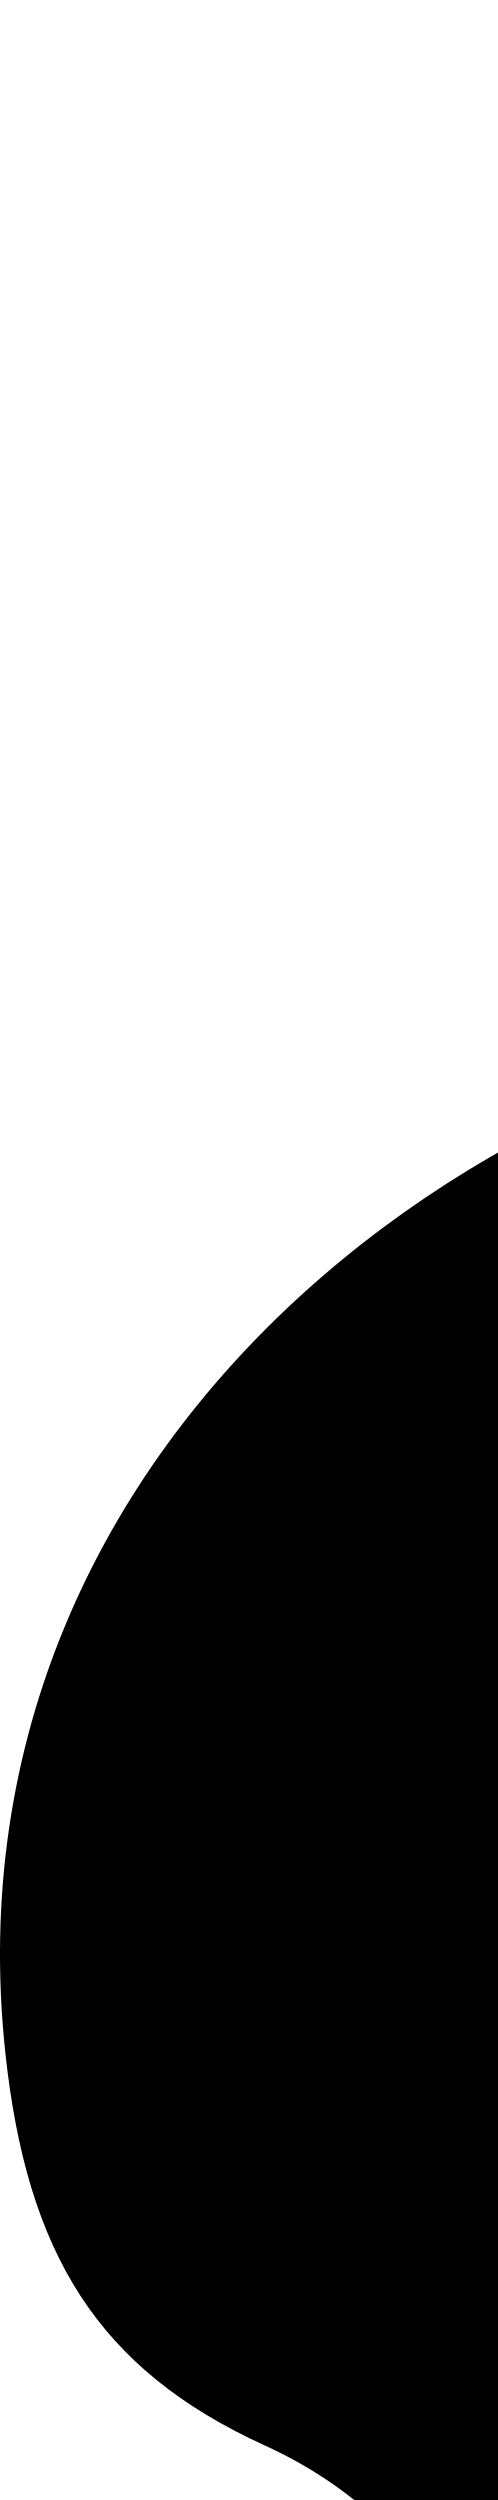
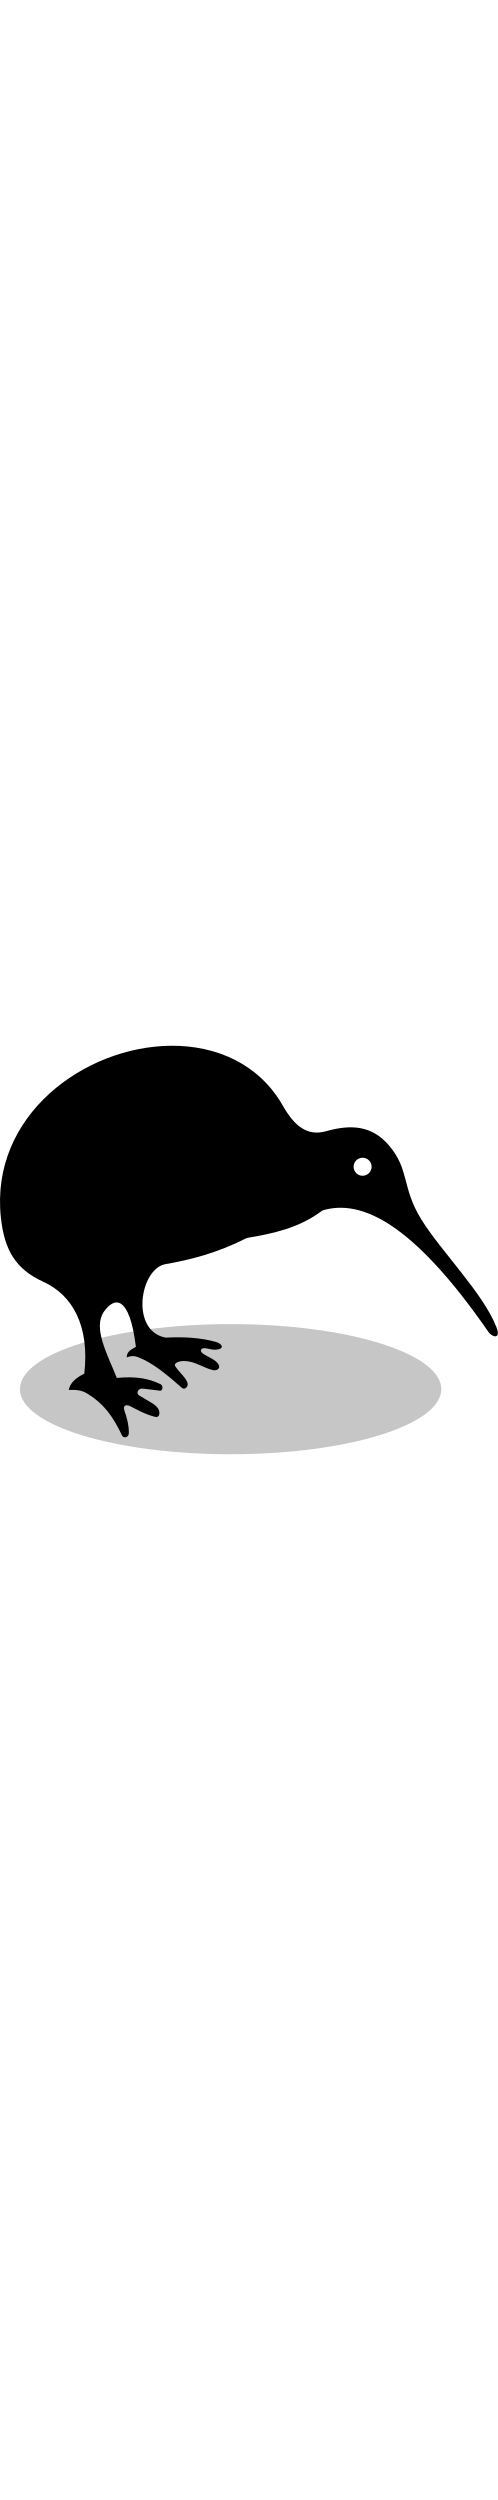
- <svg xmlns="http://www.w3.org/2000/svg" version="1.1" id="Layer_1" x="0px" y="0px" width="100px" height="502.174px" viewBox="0 65.326 100 100" enable-background="new 0 65.326 612 502.174" xml:space="preserve">
+ <svg xmlns="http://www.w3.org/2000/svg" version="1.1" id="Layer_1" x="0px" y="0px" width="100px" height="502.174px" viewBox="0 65.326 612 502.174" enable-background="new 0 65.326 612 502.174" xml:space="preserve">
  <ellipse fill="#C6C6C6" cx="283.5" cy="487.5" rx="259" ry="80" />
  <path id="bird" d="M210.333,65.331C104.367,66.105-12.349,150.637,1.056,276.449c4.303,40.393,18.533,63.704,52.171,79.03  c36.307,16.544,57.022,54.556,50.406,112.954c-9.935,4.88-17.405,11.031-19.132,20.015c7.531-0.17,14.943-0.312,22.59,4.341  c20.333,12.375,31.296,27.363,42.979,51.72c1.714,3.572,8.192,2.849,8.312-3.078c0.17-8.467-1.856-17.454-5.226-26.933  c-2.955-8.313,3.059-7.985,6.917-6.106c6.399,3.115,16.334,9.43,30.39,13.098c5.392,1.407,5.995-3.877,5.224-6.991  c-1.864-7.522-11.009-10.862-24.519-19.229c-4.82-2.984-0.927-9.736,5.168-8.351l20.234,2.415c3.359,0.763,4.555-6.114,0.882-7.875  c-14.198-6.804-28.897-10.098-53.864-7.799c-11.617-29.265-29.811-61.617-15.674-81.681c12.639-17.938,31.216-20.74,39.147,43.489  c-5.002,3.107-11.215,5.031-11.332,13.024c7.201-2.845,11.207-1.399,14.791,0c17.912,6.998,35.462,21.826,52.982,37.309  c3.739,3.303,8.413-1.718,6.991-6.034c-2.138-6.494-8.053-10.659-14.791-20.016c-3.239-4.495,5.03-7.045,10.886-6.876  c13.849,0.396,22.886,8.268,35.177,11.218c4.483,1.076,9.741-1.964,6.917-6.917c-3.472-6.085-13.015-9.124-19.18-13.413  c-4.357-3.029-3.025-7.132,2.697-6.602c3.905,0.361,8.478,2.271,13.908,1.767c9.946-0.925,7.717-7.169-0.883-9.566  c-19.036-5.304-39.891-6.311-61.665-5.225c-43.837-8.358-31.554-84.887,0-90.363c29.571-5.132,62.966-13.339,99.928-32.156  c32.668-5.429,64.835-12.446,92.939-33.85c48.106-14.469,111.903,16.113,204.241,149.695c3.926,5.681,15.819,9.94,9.524-6.351  c-15.893-41.125-68.176-93.328-92.13-132.085c-24.581-39.774-14.34-61.243-39.957-91.247  c-21.326-24.978-47.502-25.803-77.339-17.365c-23.461,6.634-39.234-7.117-52.98-31.273C318.42,87.525,265.838,64.927,210.333,65.331  z M445.731,203.01c6.12,0,11.112,4.919,11.112,11.038c0,6.119-4.994,11.111-11.112,11.111s-11.038-4.994-11.038-11.111  C434.693,207.929,439.613,203.01,445.731,203.01z" />
</svg>
